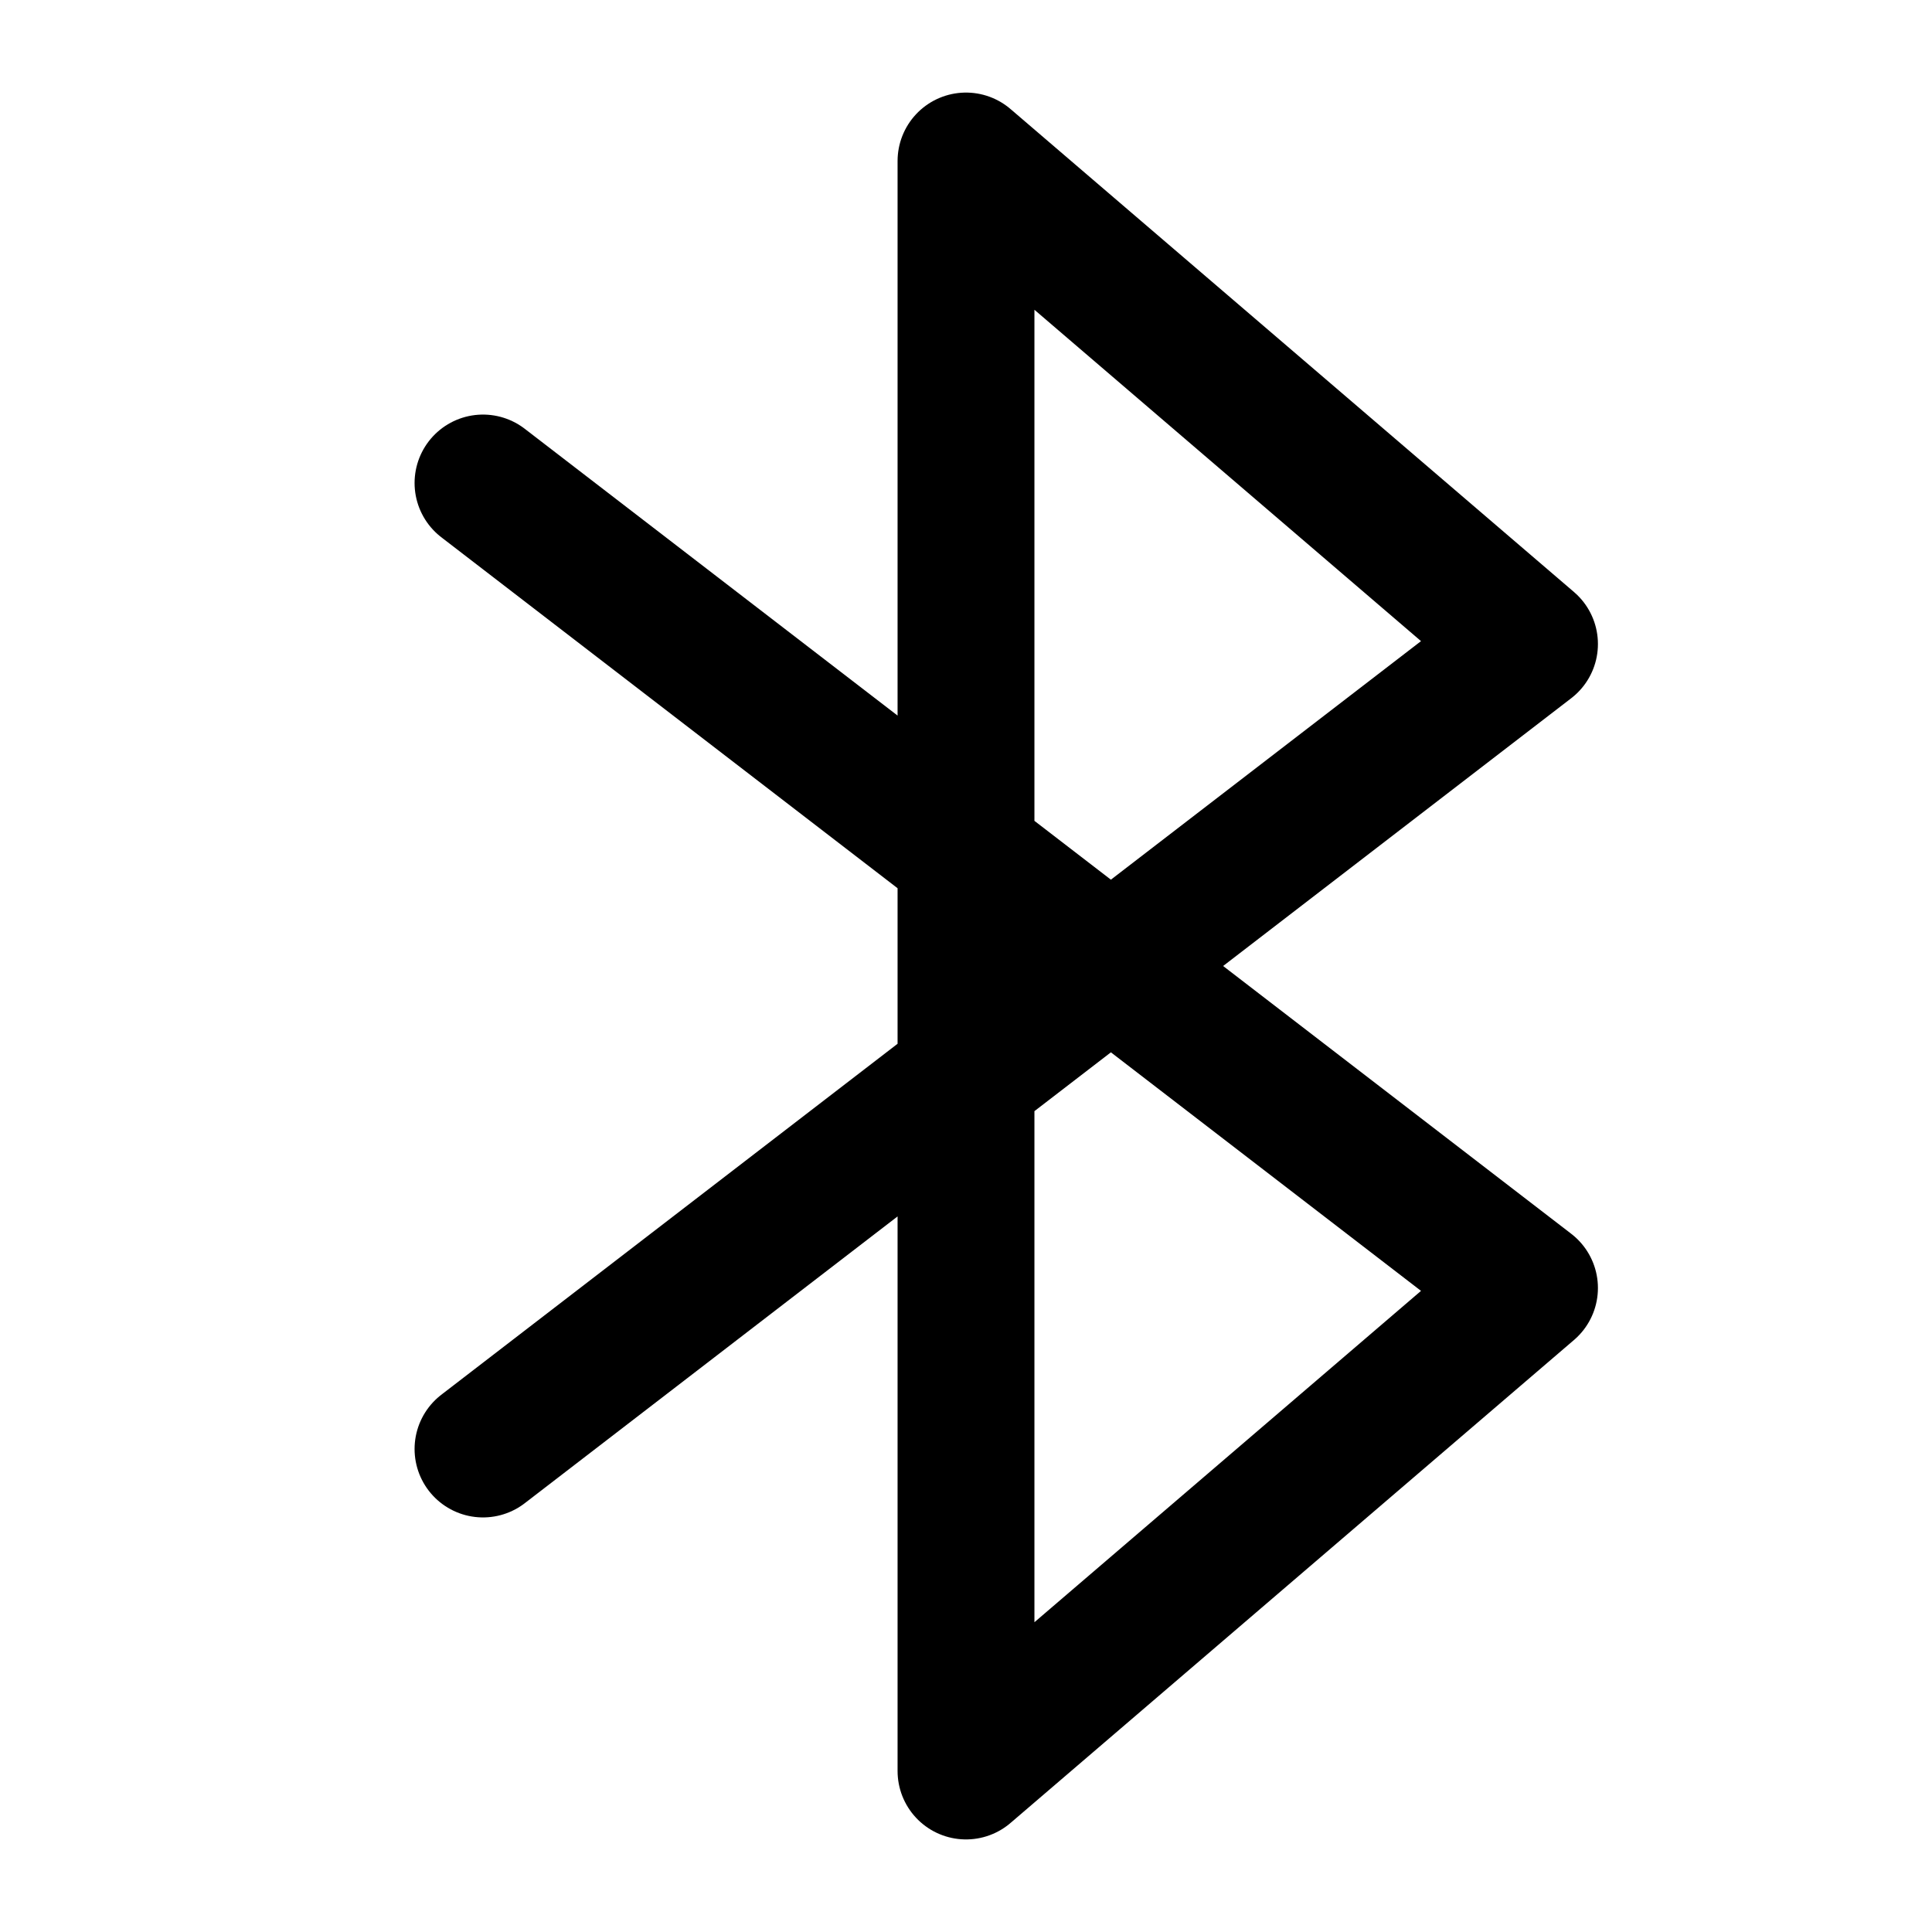
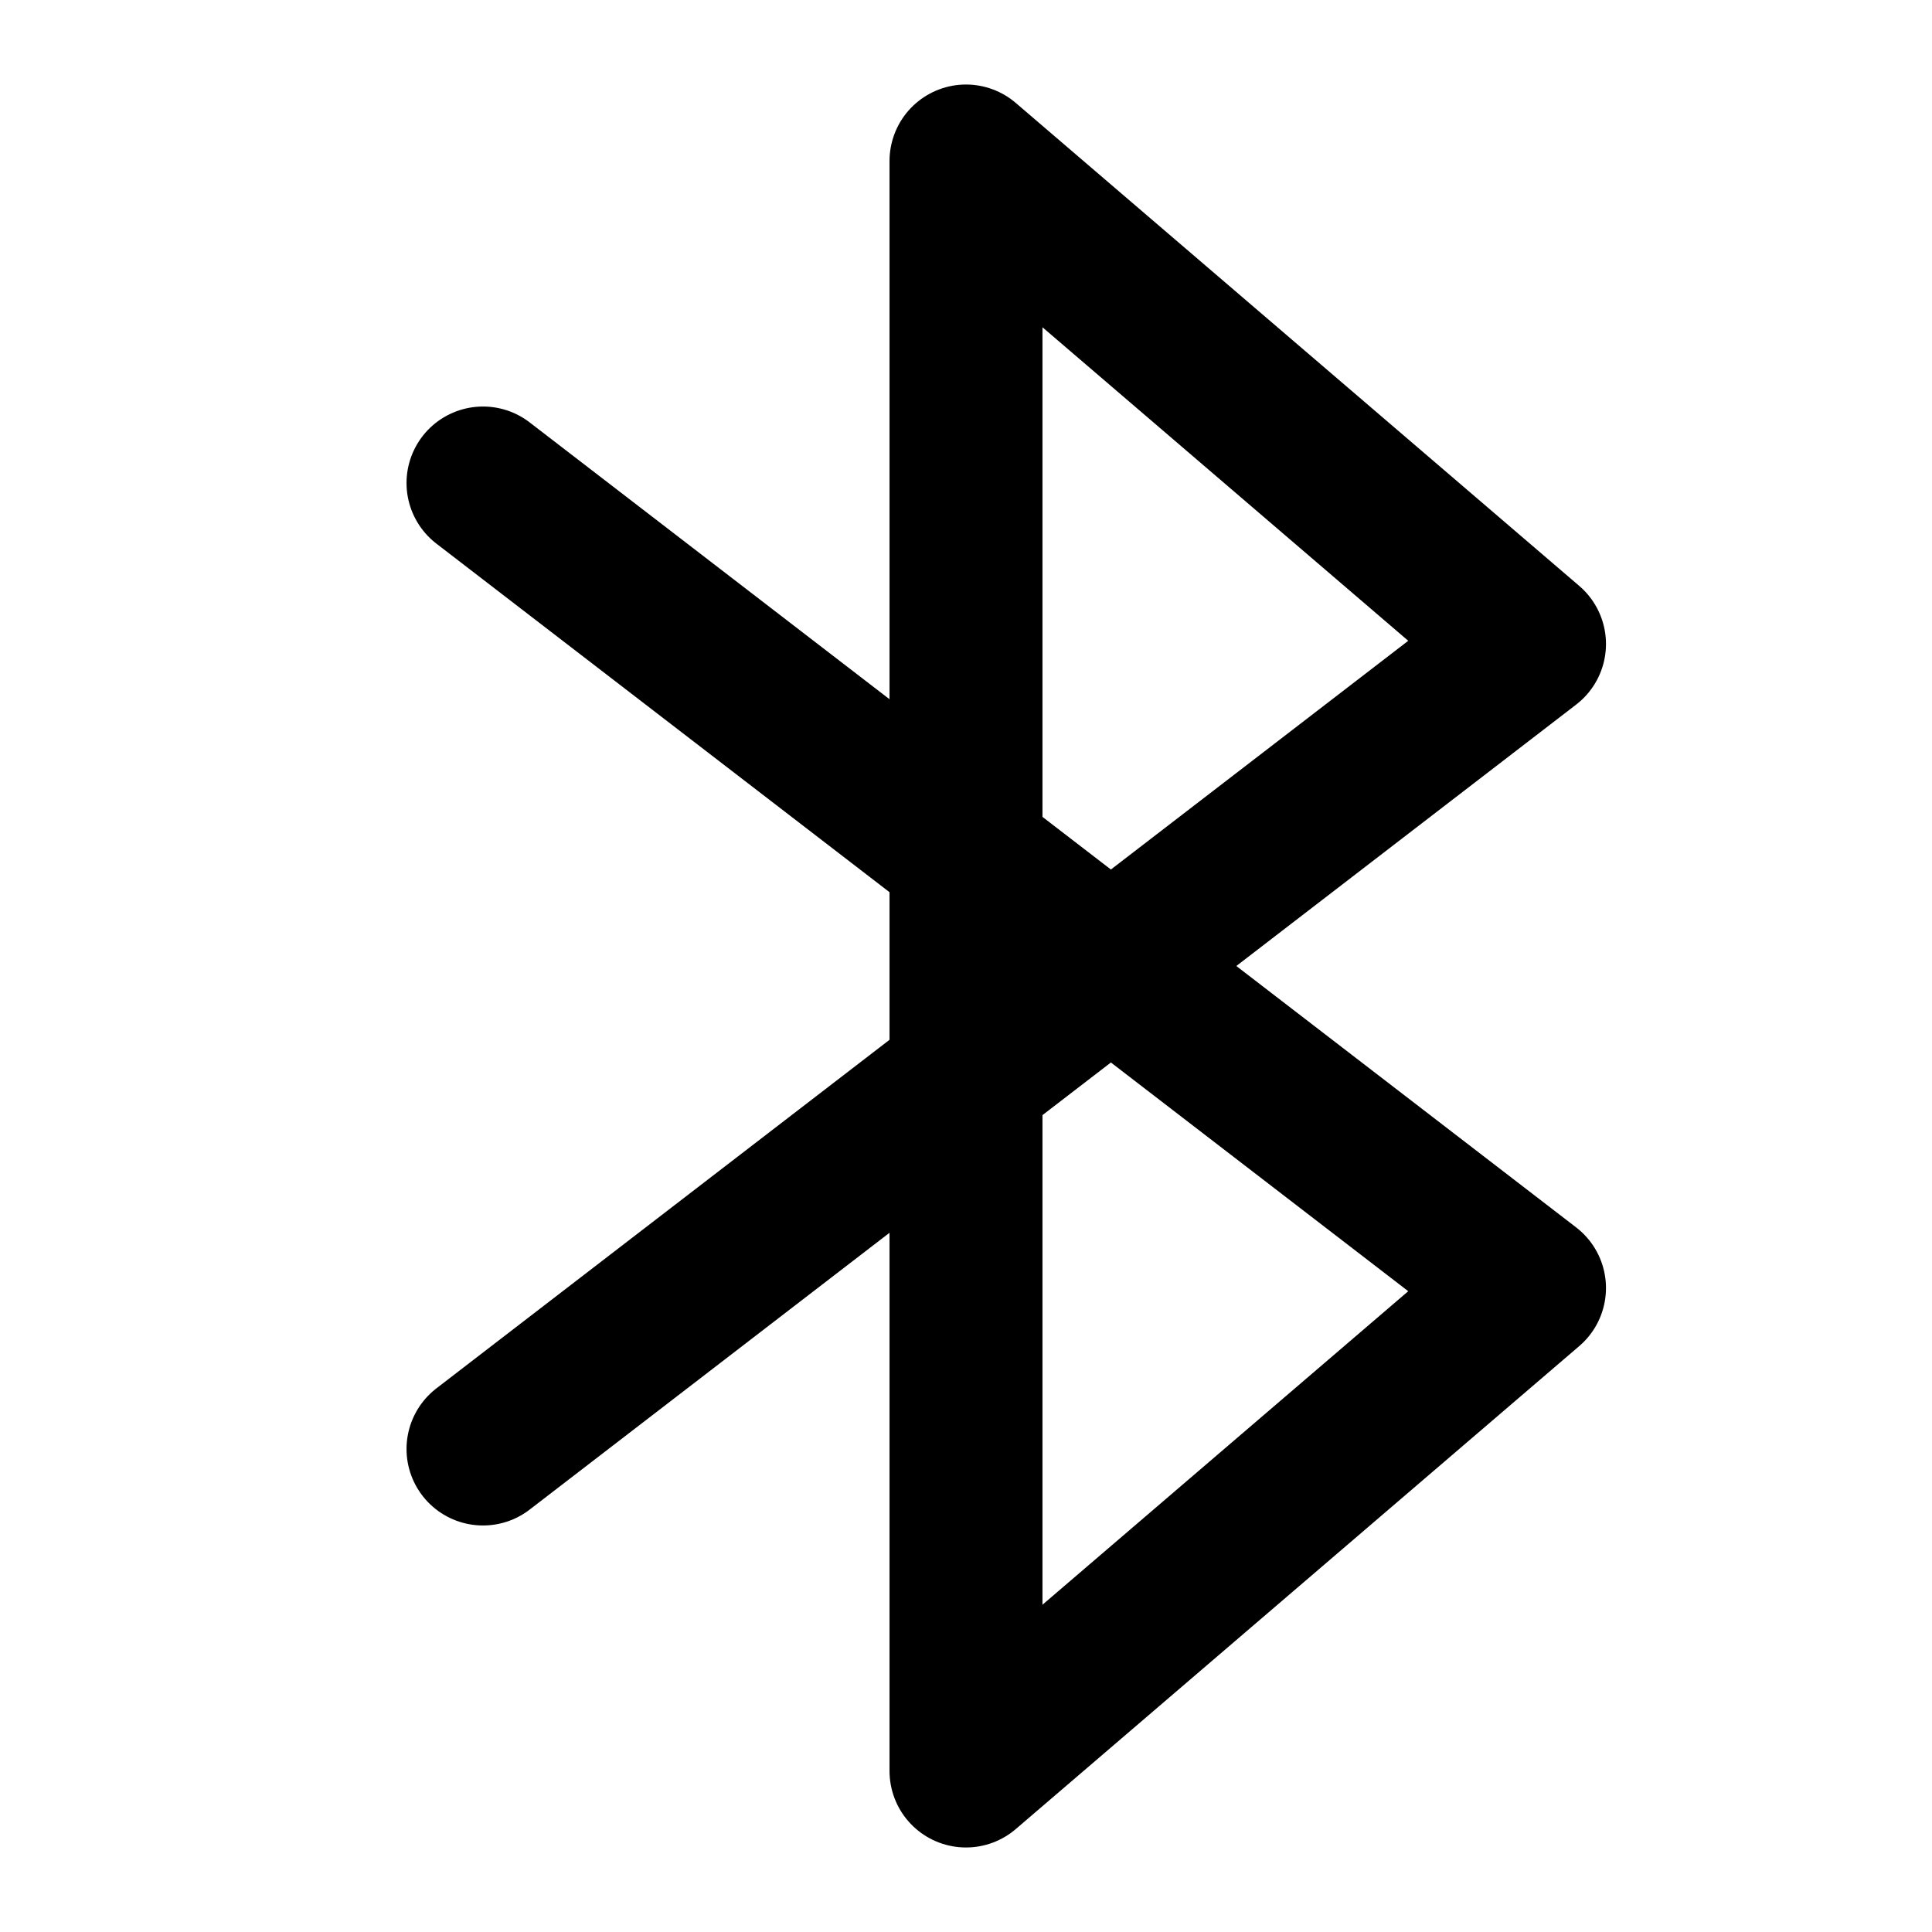
<svg xmlns="http://www.w3.org/2000/svg" viewBox="0 0 24 24">
-   <g fill="none" stroke="currentColor" stroke-width="1.7" stroke-linecap="round" stroke-linejoin="round">
+   <g fill="none" stroke="currentColor" stroke-width="1.9" stroke-linecap="round" stroke-linejoin="round">
    <path d="M12 2v20l7-6L6 6m6-4 7 6L6 18" />
  </g>
</svg>
